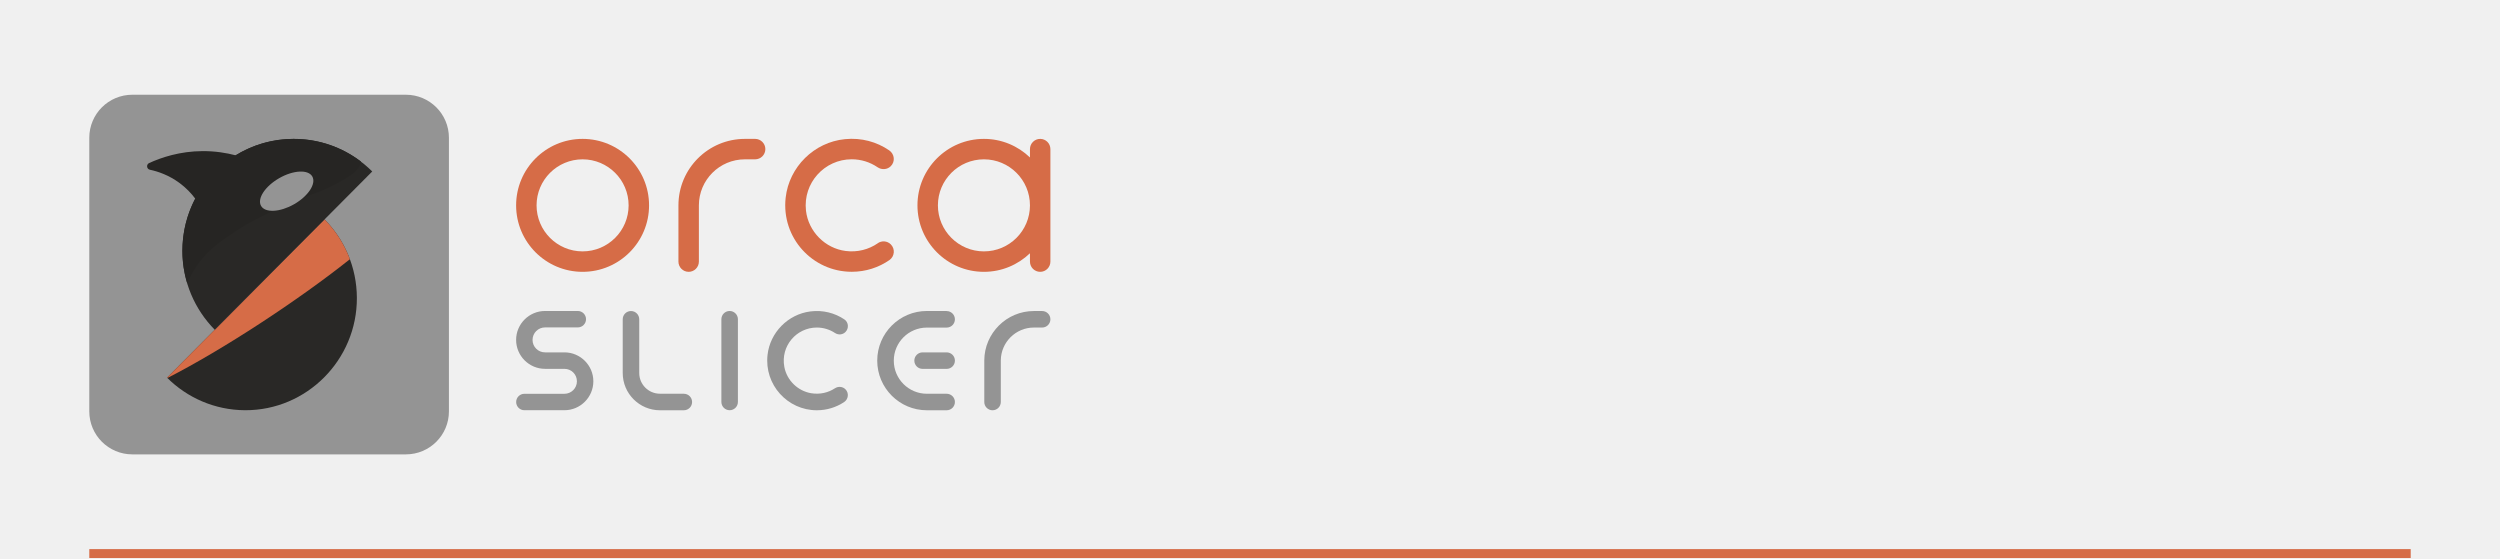
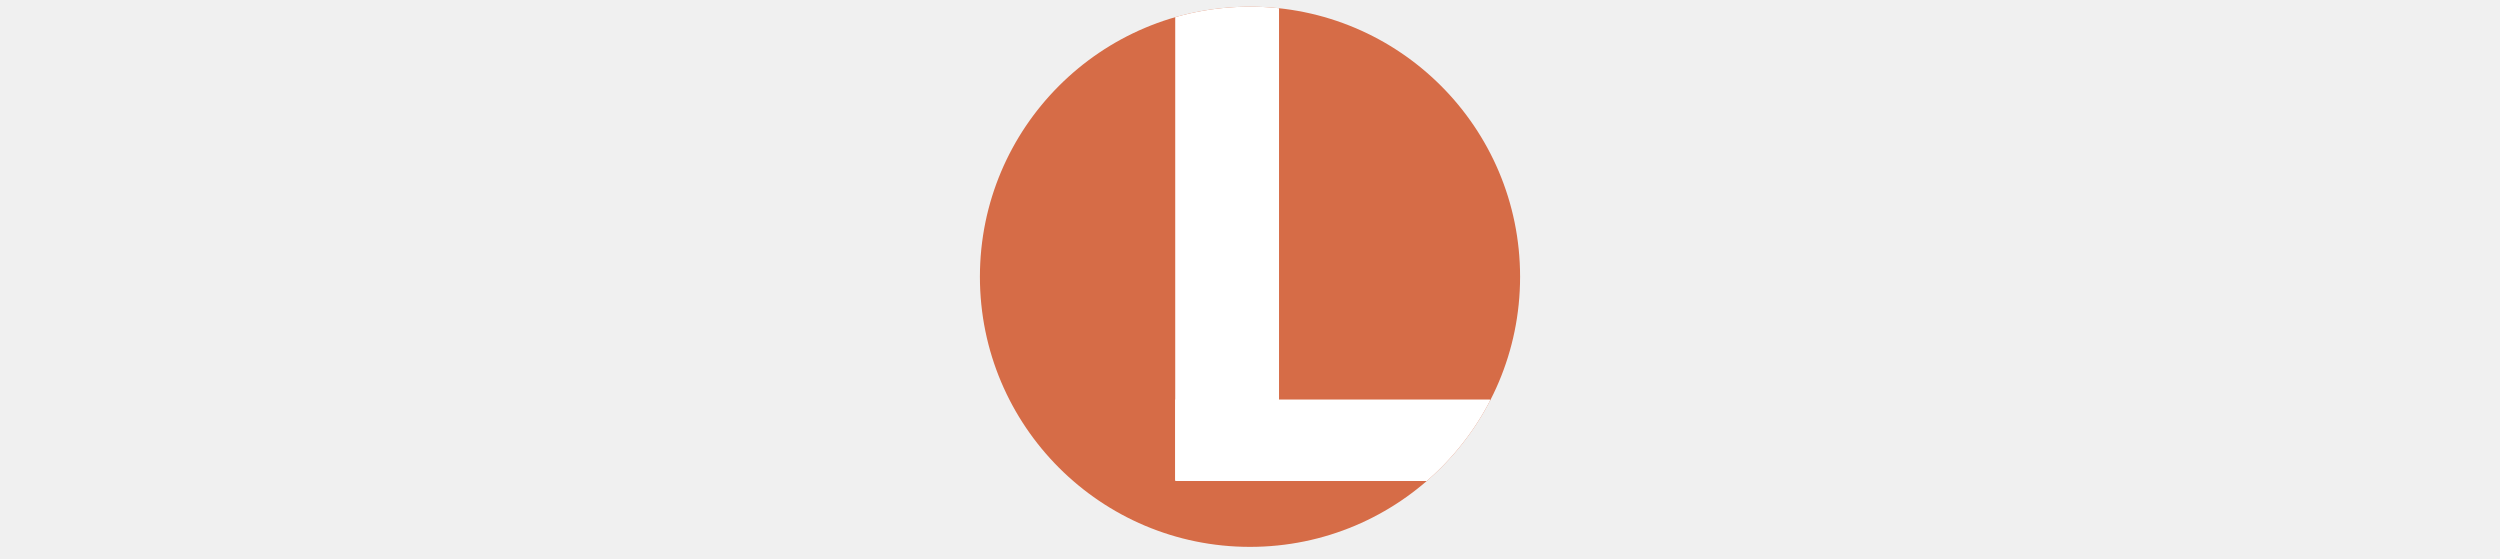
- <svg xmlns="http://www.w3.org/2000/svg" id="a" width="560" height="125" viewBox="0 0 560 125">
-   <rect id="b" x="20" y="123" width="520" height="2" style="fill:#D66C47;" />
-   <g id="c">
-     <rect id="d" x="20" y="21.22" width="80.56" height="80.56" rx="9.64" ry="9.64" style="fill:#949494;" />
+ <svg xmlns="http://www.w3.org/2000/svg" width="560" height="125" viewBox="0 0 560 125" role="img" aria-label="InlongSlicer about logo">
+   <defs>
+     <clipPath id="inlong-il-clip">
+       <circle cx="280" cy="62" r="60.5" />
+     </clipPath>
+   </defs>
+   <g>
+     <circle cx="280" cy="62" r="60.5" fill="#D66C47" />
+     <g clip-path="url(#inlong-il-clip)" fill="#FFFFFF">
+       <rect x="263.25" y="-3.5" width="23.25" height="111" />
+       <rect x="263.25" y="89.5" width="70.5" height="18.25" />
+     </g>
  </g>
-   <g id="e">
-     <path id="f" d="M37.42,84.6c4.49,4.48,10.66,7.26,17.48,7.29,13.8.06,25.1-11.3,25.04-25.18-.03-6.86-2.79-13.06-7.25-17.57l-35.27,35.46Z" style="fill:#292826;" />
-   </g>
-   <g id="g">
-     <path id="h" d="M72.69,49.14l-35.27,35.46s.05.05.08.07c12.36-6.3,29.28-17.38,40.88-26.61-1.25-3.38-3.21-6.42-5.69-8.93" style="fill:#D66C47;" />
-   </g>
-   <g id="i">
-     <path id="j" d="M65.8,31.11c-13.77,0-24.94,11.23-24.94,25.08,0,6.9,2.77,13.14,7.25,17.68l35.27-35.46c-4.51-4.5-10.72-7.29-17.58-7.29" style="fill:#292826;" />
-   </g>
-   <g id="k">
-     <path id="l" d="M65.8,31.11c-4.77,0-9.23,1.35-13.02,3.68-2.03-.53-4.55-.96-7.44-.94-5.04.03-9.14,1.4-11.93,2.67-.69.32-.58,1.34.16,1.5,1.83.39,4.25,1.2,6.64,2.97,1.51,1.11,2.66,2.35,3.52,3.5-1.83,3.49-2.87,7.47-2.87,11.69,0,2.52.37,4.95,1.06,7.25,1.05-2.34,2.16-3.9,2.52-4.39,2.29-3.15,4.71-4.79,8.29-7.2,2.64-1.78,6.3-3.87,16.82-8.2,0,0,3.29-.93,7.7-3.55,1.76-1.05,3.1-2.03,3.52-3.58.03-.11.06-.22.08-.32-4.18-3.19-9.4-5.08-15.05-5.08" style="fill:#262523;" />
-   </g>
-   <g id="m">
-     <path id="n" d="M69.96,39.54c.91,1.62-.92,4.4-4.09,6.21-3.17,1.81-6.49,1.97-7.4.36-.91-1.62.92-4.4,4.09-6.21,3.17-1.81,6.49-1.97,7.4-.36" style="fill:#949494;" />
-   </g>
-   <path d="M163.44,69.66c-1.02,0-1.85.83-1.85,1.85v18.53c0,1.02.83,1.85,1.85,1.85s1.85-.83,1.85-1.85v-18.53c0-1.02-.83-1.85-1.85-1.85Z" style="fill:#949494;" />
-   <path d="M212.05,69.66h-4.43c-6.13,0-11.12,4.99-11.12,11.12s4.99,11.12,11.12,11.12h4.43c1.02,0,1.85-.83,1.85-1.85s-.83-1.85-1.85-1.85h-4.43c-4.09,0-7.41-3.32-7.41-7.41s3.32-7.41,7.41-7.41h4.43c1.02,0,1.85-.83,1.85-1.85s-.83-1.85-1.85-1.85Z" style="fill:#949494;" />
-   <path d="M212.05,78.93h-5.39c-1.02,0-1.85.83-1.85,1.85s.83,1.85,1.85,1.85h5.39c1.02,0,1.85-.83,1.85-1.85s-.83-1.85-1.85-1.85Z" style="fill:#949494;" />
-   <path d="M126.43,91.89h-8.97c-1.02,0-1.84-.83-1.84-1.84s.82-1.84,1.84-1.84h8.97c1.54,0,2.8-1.25,2.8-2.8s-1.25-2.79-2.8-2.79h-4.34c-3.57,0-6.48-2.91-6.48-6.48s2.91-6.48,6.48-6.48h7.34c1.02,0,1.84.83,1.84,1.84s-.82,1.84-1.84,1.84h-7.34c-1.54,0-2.8,1.25-2.8,2.8s1.25,2.79,2.8,2.79h4.34c3.57,0,6.48,2.91,6.48,6.48s-2.91,6.48-6.48,6.48Z" style="fill:#949494;" />
-   <path d="M187.05,86.96c-1.5.99-3.37,1.45-5.36,1.12-3.01-.51-5.44-2.9-6-5.89-.87-4.7,2.73-8.82,7.28-8.82,1.5,0,2.9.45,4.07,1.22.74.49,1.72.41,2.34-.22h0c.82-.82.71-2.19-.25-2.83-2.13-1.43-4.79-2.14-7.61-1.78-5.01.64-9.03,4.72-9.59,9.73-.76,6.7,4.49,12.41,11.04,12.41,2.25,0,4.34-.67,6.09-1.82.99-.65,1.16-2.04.32-2.88h0c-.63-.63-1.6-.71-2.34-.23Z" style="fill:#949494;" />
-   <path d="M153.17,88.19h-5.35c-2.55,0-4.63-2.08-4.63-4.63v-12.04c0-1.02-.83-1.85-1.85-1.85s-1.85.83-1.85,1.85v12.04c0,4.6,3.74,8.34,8.34,8.34h5.35c1.02,0,1.85-.83,1.85-1.85s-.83-1.85-1.85-1.85Z" style="fill:#949494;" />
-   <path d="M233.44,73.37h-1.85c-4.06,0-7.37,3.29-7.41,7.35v9.33c0,1.02-.83,1.85-1.85,1.85s-1.85-.83-1.85-1.85v-9.33c.04-6.1,5.01-11.05,11.11-11.05h1.85c1.02,0,1.85.83,1.85,1.85s-.83,1.85-1.85,1.85Z" style="fill:#949494;" />
-   <path d="M130.5,35.69c5.68,0,10.31,4.62,10.31,10.31s-4.62,10.31-10.31,10.31-10.31-4.62-10.31-10.31,4.62-10.31,10.31-10.31M130.5,31.11c-8.22,0-14.89,6.67-14.89,14.89s6.67,14.89,14.89,14.89,14.89-6.67,14.89-14.89-6.67-14.89-14.89-14.89h0Z" style="fill:#D66C47;" />
-   <path d="M233,31.11c-1.27,0-2.29,1.03-2.29,2.29v1.87c-2.68-2.57-6.3-4.16-10.31-4.16-8.22,0-14.89,6.67-14.89,14.89s6.67,14.89,14.89,14.89c4,0,7.63-1.59,10.31-4.16v1.87c0,1.27,1.03,2.29,2.29,2.29s2.29-1.03,2.29-2.29v-25.2c0-1.27-1.03-2.29-2.29-2.29ZM220.4,56.31c-5.68,0-10.31-4.62-10.31-10.31s4.62-10.31,10.31-10.31,10.31,4.62,10.31,10.31-4.62,10.31-10.31,10.31Z" style="fill:#D66C47;" />
-   <path d="M169.15,31.11h-2.29c-8.22,0-14.89,6.67-14.89,14.89v12.6c0,1.27,1.03,2.29,2.29,2.29s2.29-1.03,2.29-2.29v-12.6c0-5.68,4.62-10.31,10.31-10.31h0s2.29,0,2.29,0c1.27,0,2.29-1.03,2.29-2.29s-1.03-2.29-2.29-2.29Z" style="fill:#D66C47;" />
-   <path d="M196.61,54.5c-2,1.37-4.5,2.06-7.17,1.72-4.64-.59-8.37-4.38-8.9-9.03-.7-6.22,4.16-11.51,10.24-11.51,2.15,0,4.14.66,5.79,1.78.93.63,2.17.56,2.97-.24h0c1.03-1.03.84-2.72-.36-3.54-2.77-1.9-6.22-2.88-9.91-2.51-6.9.68-12.51,6.21-13.28,13.1-1.01,8.99,6.01,16.61,14.8,16.61,3.13,0,6.03-.96,8.42-2.61,1.19-.82,1.35-2.51.33-3.53h0c-.79-.79-2.01-.89-2.93-.26Z" style="fill:#D66C47;" />
</svg>
